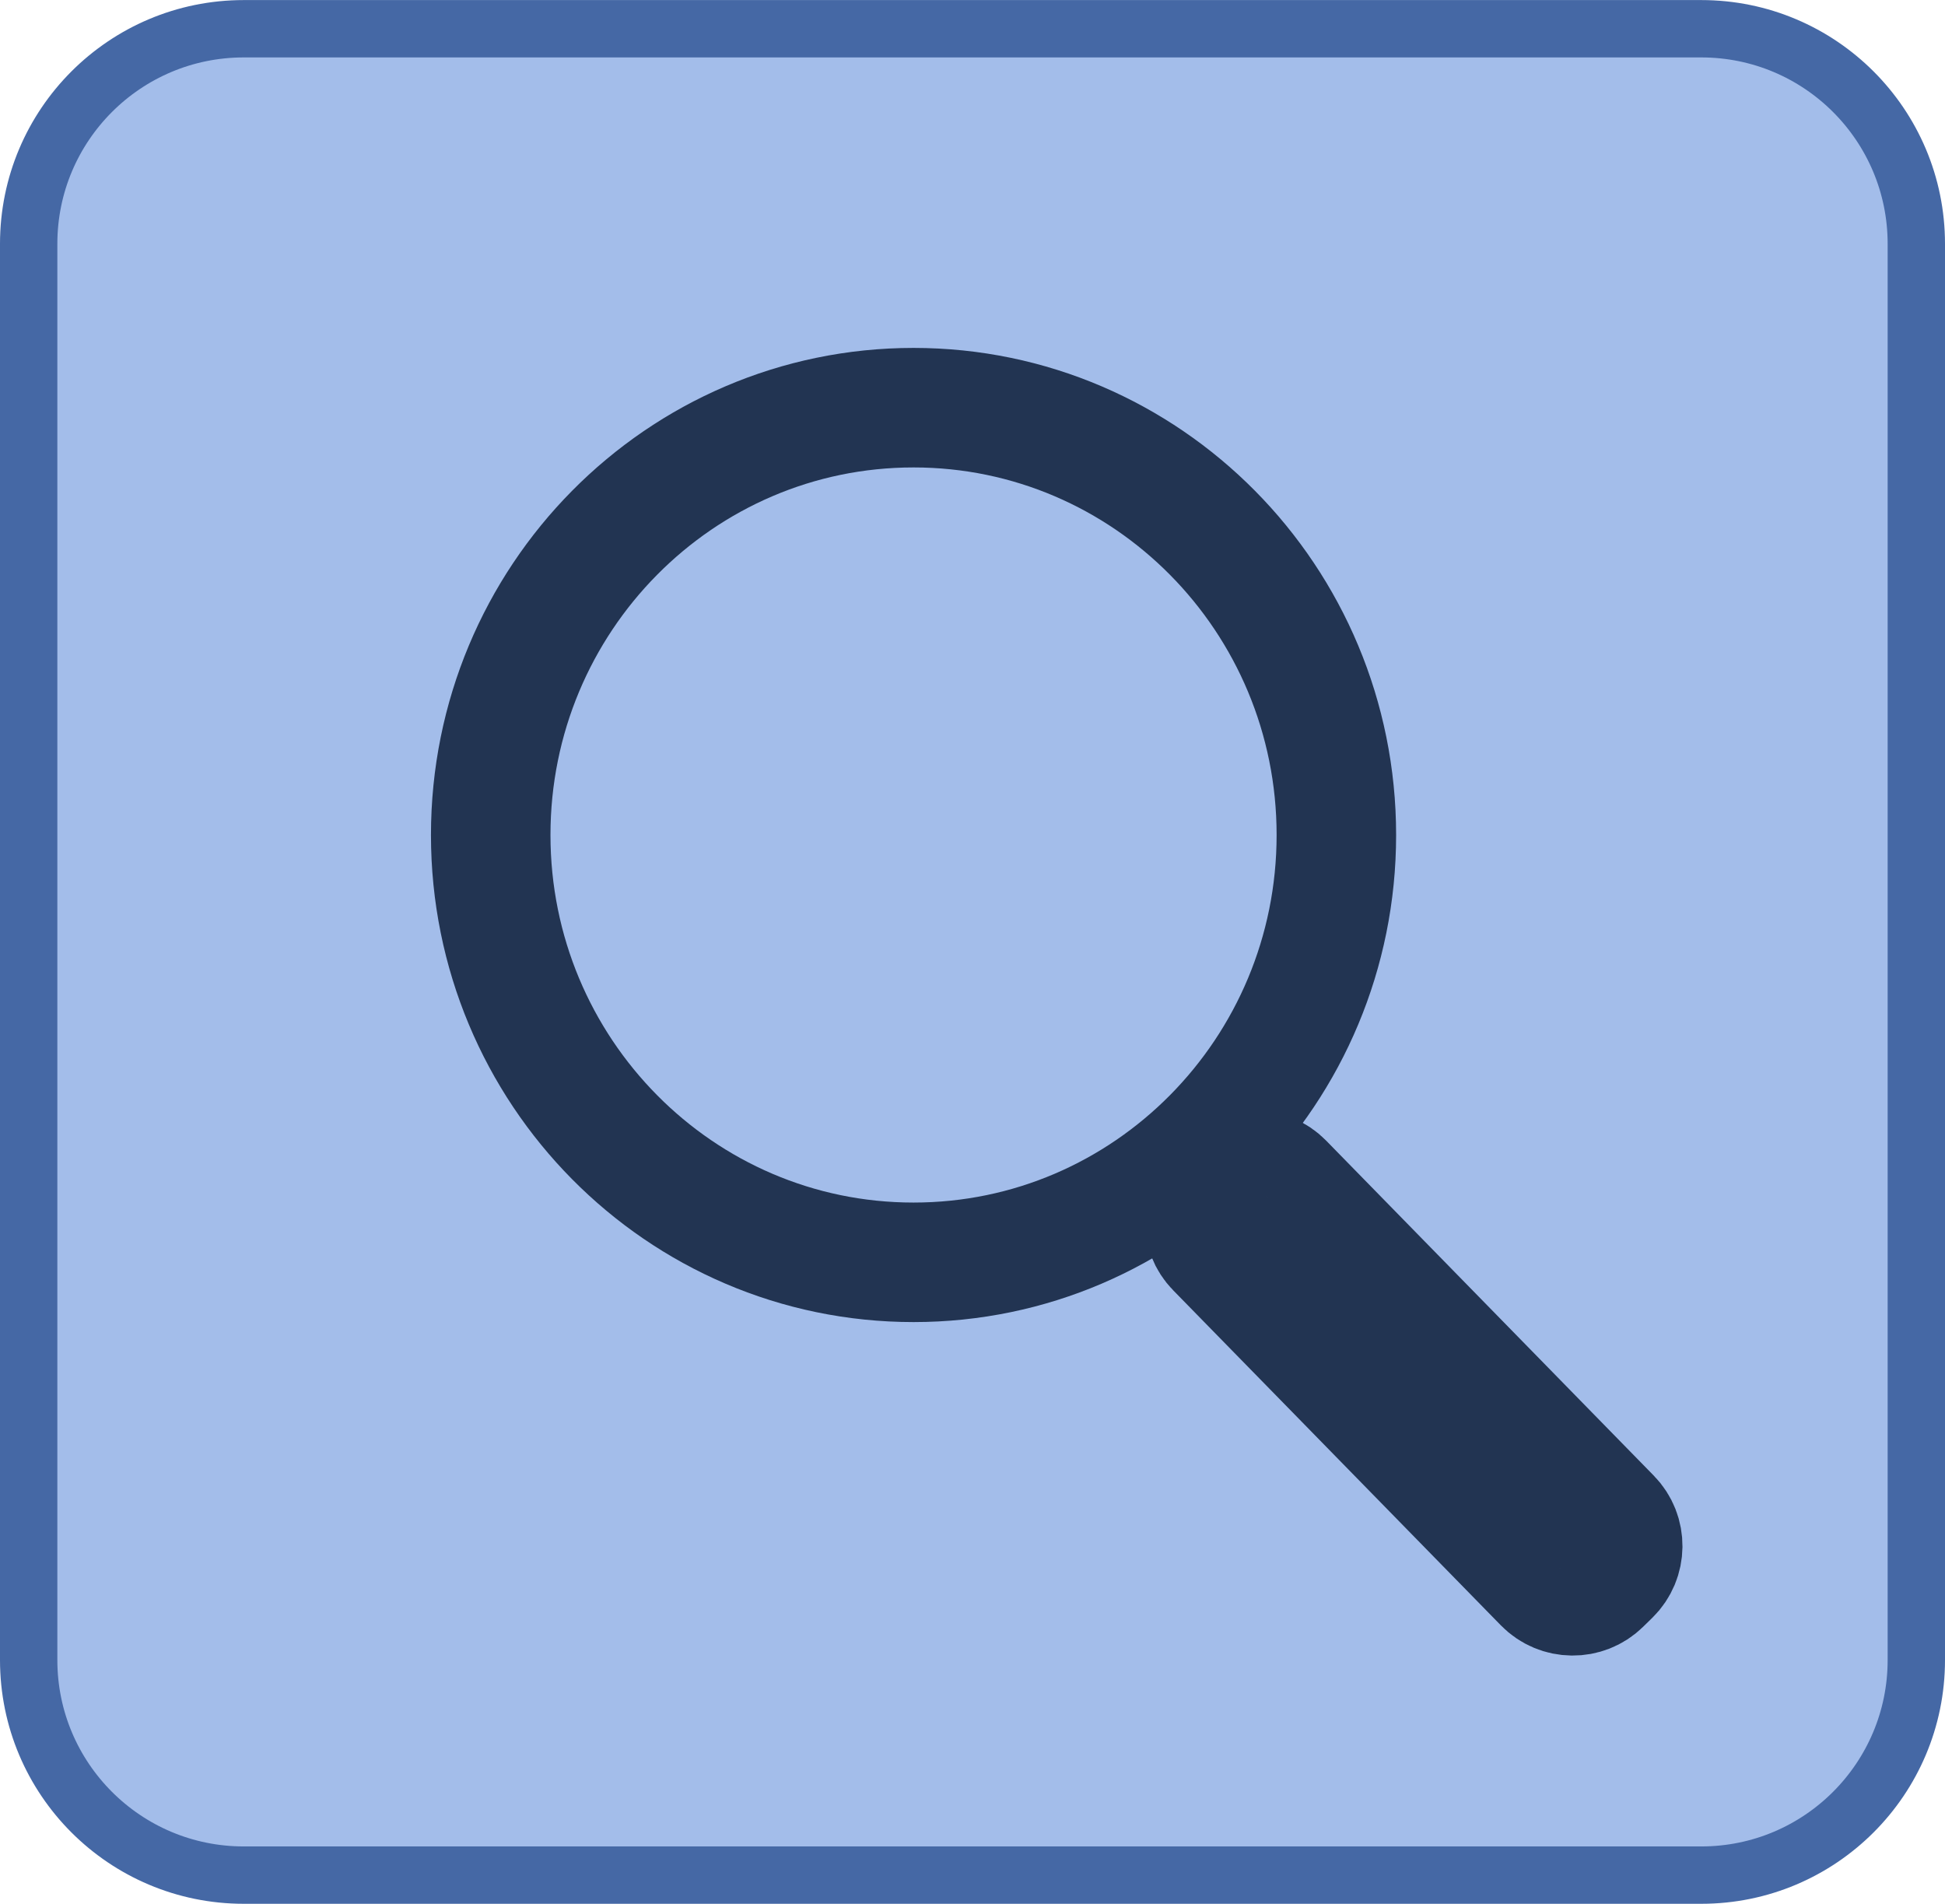
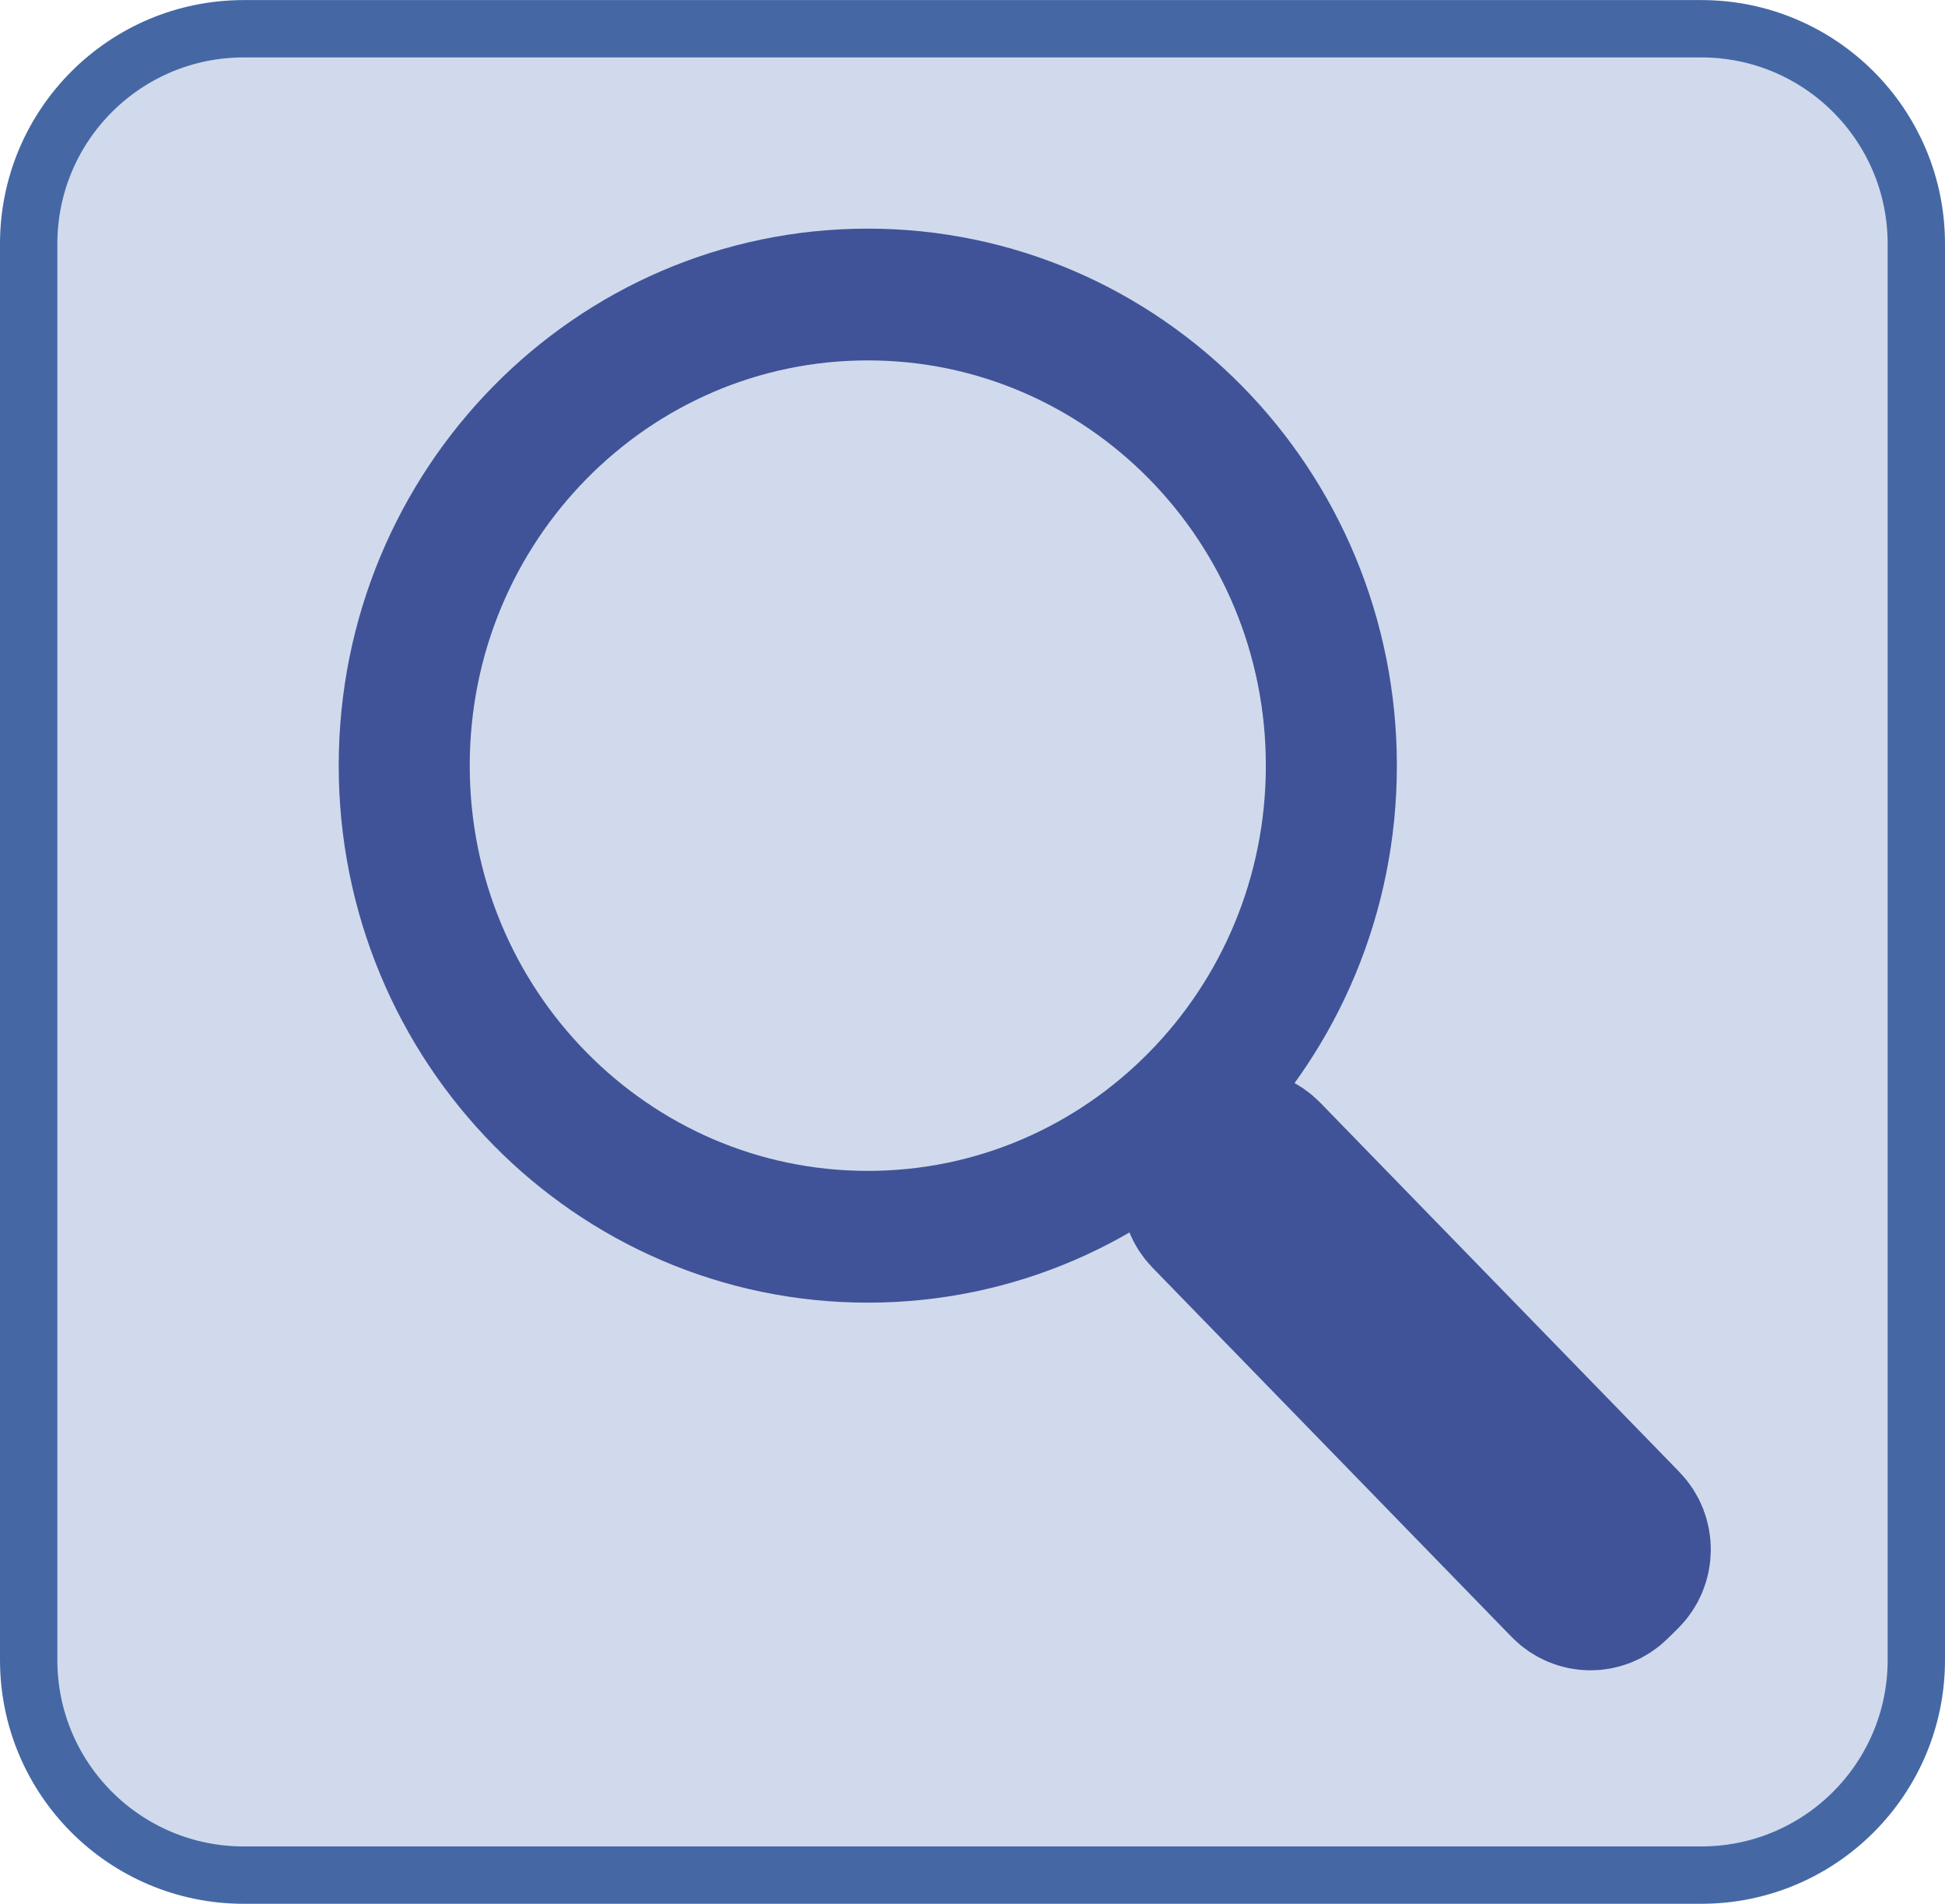
<svg xmlns="http://www.w3.org/2000/svg" width="7.657mm" height="7.494mm" viewBox="0 0 27.131 26.552" id="svg4220" version="1.1">
  <defs id="defs4222" />
  <g id="layer1" transform="translate(-375.006,-453.3718)">
-     <rect style="opacity:1;fill:#a3bdea;fill-opacity:1;stroke:#4568a5;stroke-width:0.8;stroke-miterlimit:4;stroke-dasharray:none;stroke-opacity:1" id="rect3364" width="26.331" height="25.752" x="375.406" y="453.772" rx="3" ry="3" />
-     <g id="g4188" transform="translate(330.9181,377.9851)" style="stroke:#223452;stroke-opacity:1">
-       <ellipse ry="5.96" rx="5.898" cy="87.032" cx="56.831" id="path4172" style="opacity:1;fill:none;fill-opacity:1;stroke:#223452;stroke-width:1.667;stroke-miterlimit:4;stroke-dasharray:none;stroke-opacity:1" />
-       <rect transform="matrix(0.7148881,-0.6992388,0.6992388,0.7148881,0,0)" ry="0.482" rx="0.482" y="108.547" x="-21.159" height="7.5" width="1.144" id="rect4174" style="opacity:1;fill:none;fill-opacity:1;stroke:#223452;stroke-width:1.841;stroke-miterlimit:4;stroke-dasharray:none;stroke-opacity:1" />
+     <rect style="opacity:1;fill:#d0daec;fill-opacity:1;stroke:#4568a5;stroke-width:0.8;stroke-miterlimit:4;stroke-dasharray:none;stroke-opacity:1" id="rect3364" width="26.331" height="25.752" x="375.406" y="453.772" rx="3" ry="3" />
+     <g id="g4188" transform="matrix(1.096356,0,0,1.102515,324.8039,368.0957)" style="stroke:#405398;stroke-opacity:1">
+       <ellipse ry="5.96" rx="5.898" cy="87.032" cx="56.831" id="path4172" style="opacity:1;fill:none;fill-opacity:1;stroke:#405398;stroke-width:1.667;stroke-miterlimit:4;stroke-dasharray:none;stroke-opacity:1" />
+       <rect transform="matrix(0.7148881,-0.6992388,0.6992388,0.7148881,0,0)" ry="0.482" rx="0.482" y="108.547" x="-21.159" height="7.5" width="1.144" id="rect4174" style="opacity:1;fill:none;fill-opacity:1;stroke:#405398;stroke-width:1.841;stroke-miterlimit:4;stroke-dasharray:none;stroke-opacity:1" />
    </g>
  </g>
</svg>
